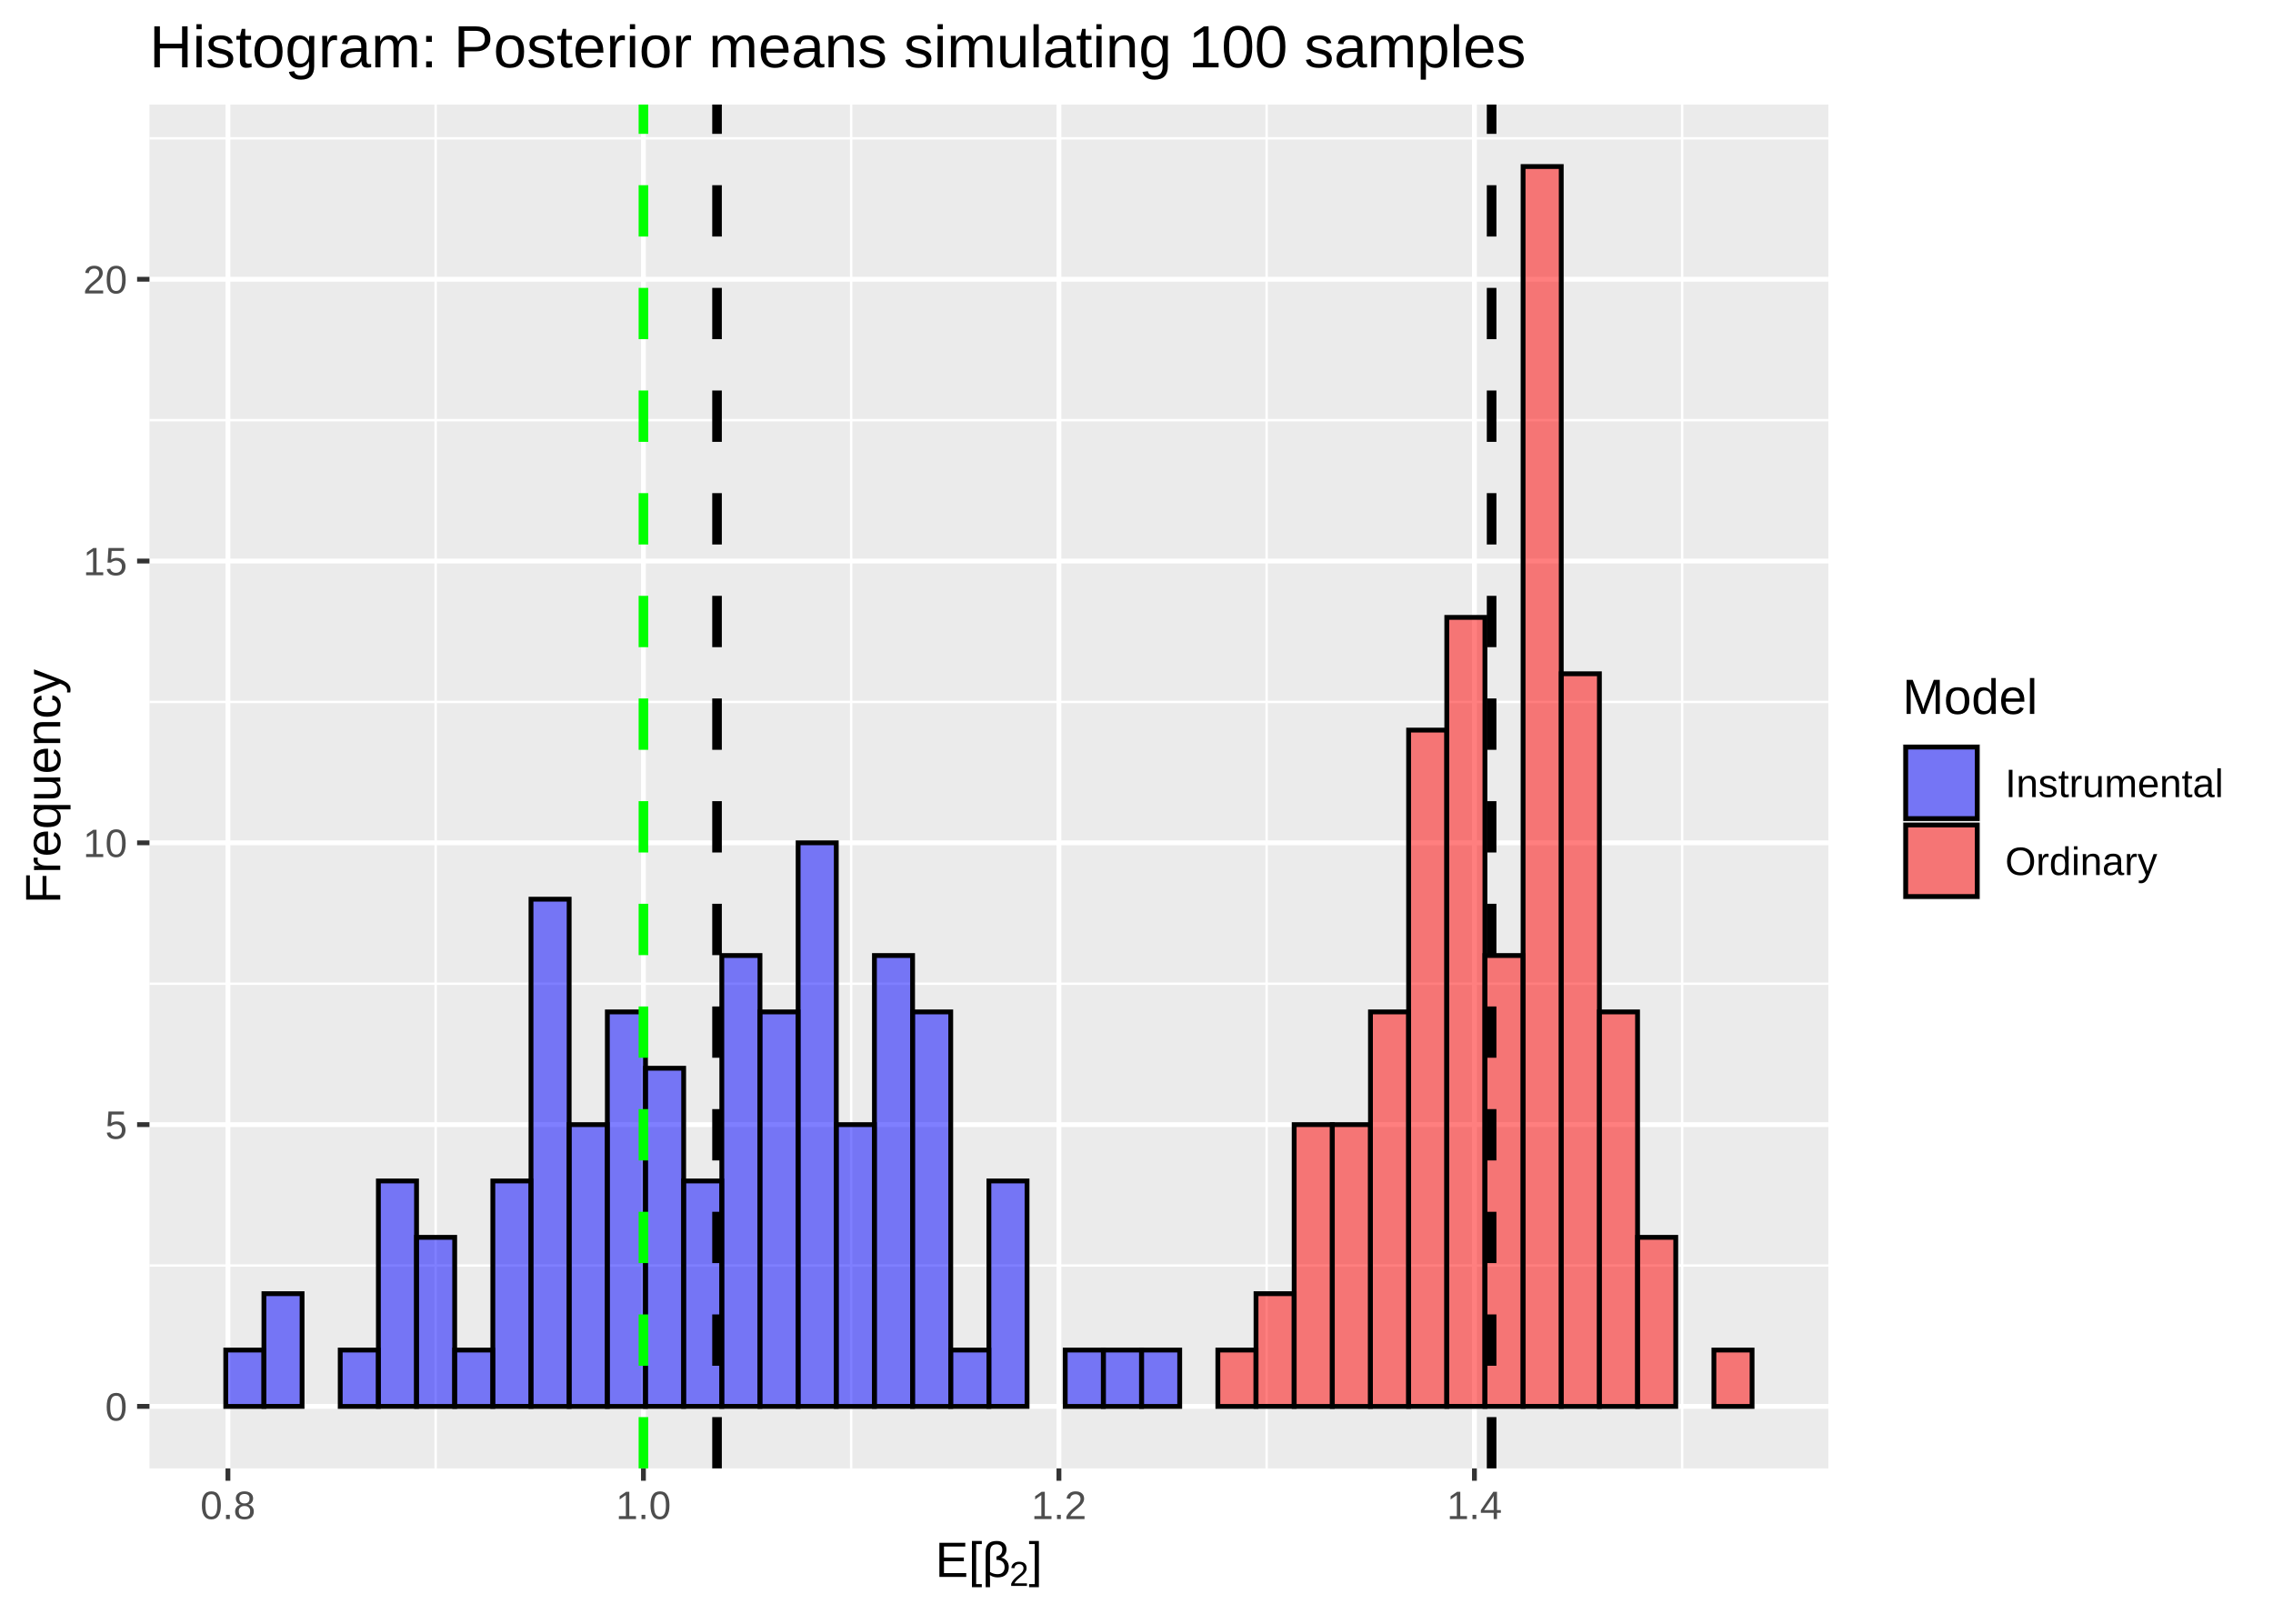
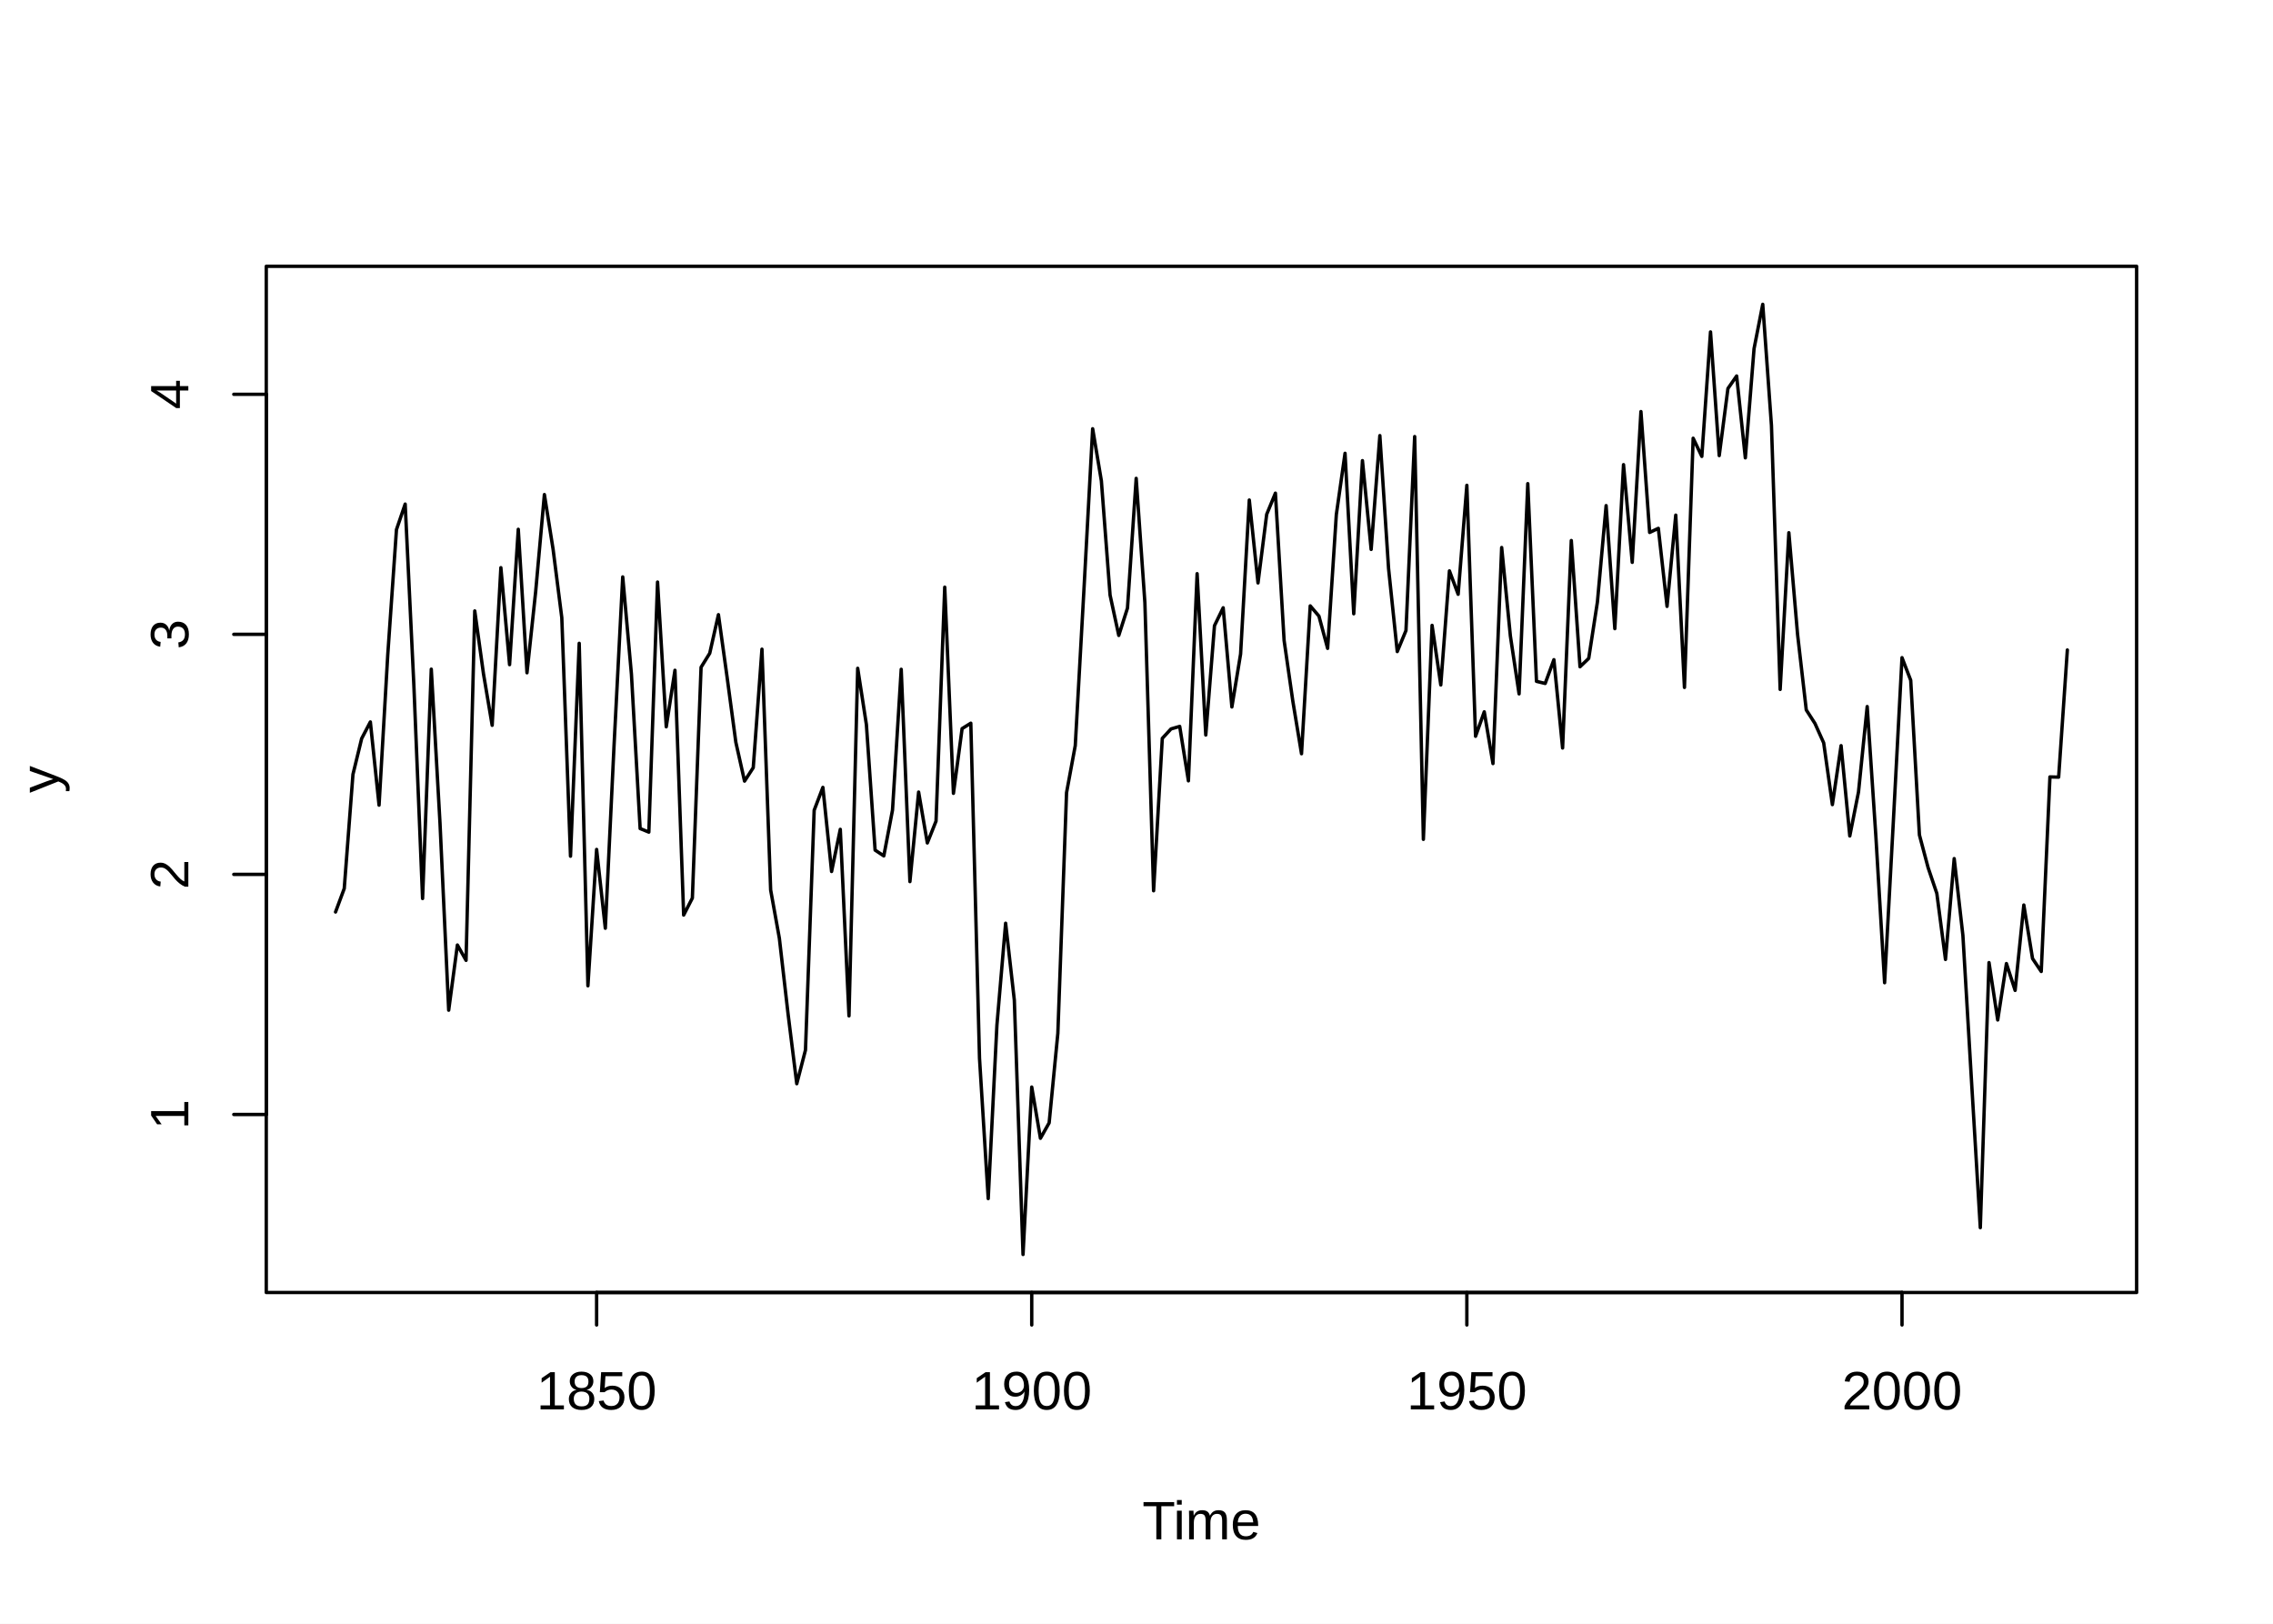
<svg xmlns="http://www.w3.org/2000/svg" class="svglite" width="504.00pt" height="360.00pt" viewBox="0 0 504.00 360.00">
  <defs>
    <style type="text/css">
    .svglite line, .svglite polyline, .svglite polygon, .svglite path, .svglite rect, .svglite circle {
      fill: none;
      stroke: #000000;
      stroke-linecap: round;
      stroke-linejoin: round;
      stroke-miterlimit: 10.00;
    }
    .svglite text {
      white-space: pre;
    }
  </style>
  </defs>
  <rect width="100%" height="100%" style="stroke: none; fill: #FFFFFF;" />
  <defs>
    <clipPath id="cpMC4wMHw1MDQuMDB8MC4wMHwzNjAuMDA=">
      <rect x="0.00" y="0.00" width="504.00" height="360.00" />
    </clipPath>
  </defs>
  <g clip-path="url(#cpMC4wMHw1MDQuMDB8MC4wMHwzNjAuMDA=)">
-     <rect x="0.00" y="0.00" width="504.00" height="360.00" style="stroke-width: 1.07; stroke: #FFFFFF; fill: #FFFFFF;" />
-   </g>
+ </g>
  <defs>
-     <clipPath id="cpMzMuMTR8NDA1LjQxfDIzLjE4fDMyNS41Ng==">
-       <rect x="33.14" y="23.18" width="372.27" height="302.38" />
+     <clipPath id="cpNTkuMDR8NDczLjc2fDU5LjA0fDI4Ni41Ng==">
+       <rect x="59.04" y="59.04" width="414.72" height="227.52" />
    </clipPath>
  </defs>
-   <g clip-path="url(#cpMzMuMTR8NDA1LjQxfDIzLjE4fDMyNS41Ng==)">
-     <rect x="33.14" y="23.18" width="372.27" height="302.38" style="stroke-width: 1.07; stroke: none; fill: #EBEBEB;" />
-     <polyline points="33.14,280.58 405.41,280.58 " style="stroke-width: 0.53; stroke: #FFFFFF; stroke-linecap: butt;" />
-     <polyline points="33.14,218.10 405.41,218.10 " style="stroke-width: 0.53; stroke: #FFFFFF; stroke-linecap: butt;" />
-     <polyline points="33.14,155.63 405.41,155.63 " style="stroke-width: 0.53; stroke: #FFFFFF; stroke-linecap: butt;" />
-     <polyline points="33.14,93.15 405.41,93.15 " style="stroke-width: 0.53; stroke: #FFFFFF; stroke-linecap: butt;" />
-     <polyline points="33.14,30.67 405.41,30.67 " style="stroke-width: 0.53; stroke: #FFFFFF; stroke-linecap: butt;" />
-     <polyline points="96.60,325.56 96.60,23.18 " style="stroke-width: 0.53; stroke: #FFFFFF; stroke-linecap: butt;" />
-     <polyline points="188.73,325.56 188.73,23.18 " style="stroke-width: 0.53; stroke: #FFFFFF; stroke-linecap: butt;" />
-     <polyline points="280.86,325.56 280.86,23.18 " style="stroke-width: 0.53; stroke: #FFFFFF; stroke-linecap: butt;" />
-     <polyline points="372.99,325.56 372.99,23.18 " style="stroke-width: 0.53; stroke: #FFFFFF; stroke-linecap: butt;" />
-     <polyline points="33.14,311.81 405.41,311.81 " style="stroke-width: 1.07; stroke: #FFFFFF; stroke-linecap: butt;" />
-     <polyline points="33.14,249.34 405.41,249.34 " style="stroke-width: 1.07; stroke: #FFFFFF; stroke-linecap: butt;" />
-     <polyline points="33.14,186.86 405.41,186.86 " style="stroke-width: 1.07; stroke: #FFFFFF; stroke-linecap: butt;" />
-     <polyline points="33.14,124.39 405.41,124.39 " style="stroke-width: 1.07; stroke: #FFFFFF; stroke-linecap: butt;" />
-     <polyline points="33.14,61.91 405.41,61.91 " style="stroke-width: 1.07; stroke: #FFFFFF; stroke-linecap: butt;" />
-     <polyline points="50.54,325.56 50.54,23.18 " style="stroke-width: 1.07; stroke: #FFFFFF; stroke-linecap: butt;" />
-     <polyline points="142.67,325.56 142.67,23.18 " style="stroke-width: 1.07; stroke: #FFFFFF; stroke-linecap: butt;" />
-     <polyline points="234.80,325.56 234.80,23.18 " style="stroke-width: 1.07; stroke: #FFFFFF; stroke-linecap: butt;" />
-     <polyline points="326.93,325.56 326.93,23.18 " style="stroke-width: 1.07; stroke: #FFFFFF; stroke-linecap: butt;" />
-     <rect x="50.06" y="299.32" width="8.46" height="12.50" style="stroke-width: 1.07; stroke-linecap: butt; stroke-linejoin: miter; fill: #0000FF; fill-opacity: 0.50;" />
-     <rect x="58.52" y="286.82" width="8.46" height="24.99" style="stroke-width: 1.07; stroke-linecap: butt; stroke-linejoin: miter; fill: #0000FF; fill-opacity: 0.50;" />
-     <rect x="66.98" y="311.81" width="8.46" height="0.00" style="stroke-width: 1.07; stroke-linecap: butt; stroke-linejoin: miter; fill: #0000FF; fill-opacity: 0.50;" />
-     <rect x="75.44" y="299.32" width="8.46" height="12.50" style="stroke-width: 1.07; stroke-linecap: butt; stroke-linejoin: miter; fill: #0000FF; fill-opacity: 0.50;" />
-     <rect x="83.90" y="261.83" width="8.46" height="49.98" style="stroke-width: 1.07; stroke-linecap: butt; stroke-linejoin: miter; fill: #0000FF; fill-opacity: 0.50;" />
-     <rect x="92.36" y="274.33" width="8.46" height="37.49" style="stroke-width: 1.07; stroke-linecap: butt; stroke-linejoin: miter; fill: #0000FF; fill-opacity: 0.50;" />
-     <rect x="100.82" y="299.32" width="8.46" height="12.50" style="stroke-width: 1.07; stroke-linecap: butt; stroke-linejoin: miter; fill: #0000FF; fill-opacity: 0.50;" />
-     <rect x="109.28" y="261.83" width="8.46" height="49.98" style="stroke-width: 1.07; stroke-linecap: butt; stroke-linejoin: miter; fill: #0000FF; fill-opacity: 0.50;" />
-     <rect x="117.74" y="199.36" width="8.46" height="112.46" style="stroke-width: 1.07; stroke-linecap: butt; stroke-linejoin: miter; fill: #0000FF; fill-opacity: 0.50;" />
-     <rect x="126.21" y="249.34" width="8.46" height="62.48" style="stroke-width: 1.07; stroke-linecap: butt; stroke-linejoin: miter; fill: #0000FF; fill-opacity: 0.50;" />
-     <rect x="134.67" y="224.35" width="8.46" height="87.47" style="stroke-width: 1.07; stroke-linecap: butt; stroke-linejoin: miter; fill: #0000FF; fill-opacity: 0.50;" />
-     <rect x="143.13" y="236.84" width="8.46" height="74.97" style="stroke-width: 1.07; stroke-linecap: butt; stroke-linejoin: miter; fill: #0000FF; fill-opacity: 0.50;" />
-     <rect x="151.59" y="261.83" width="8.46" height="49.98" style="stroke-width: 1.07; stroke-linecap: butt; stroke-linejoin: miter; fill: #0000FF; fill-opacity: 0.50;" />
-     <rect x="160.05" y="211.85" width="8.46" height="99.96" style="stroke-width: 1.07; stroke-linecap: butt; stroke-linejoin: miter; fill: #0000FF; fill-opacity: 0.50;" />
-     <rect x="168.51" y="224.35" width="8.46" height="87.47" style="stroke-width: 1.07; stroke-linecap: butt; stroke-linejoin: miter; fill: #0000FF; fill-opacity: 0.50;" />
-     <rect x="176.97" y="186.86" width="8.46" height="124.95" style="stroke-width: 1.07; stroke-linecap: butt; stroke-linejoin: miter; fill: #0000FF; fill-opacity: 0.50;" />
-     <rect x="185.43" y="249.34" width="8.46" height="62.48" style="stroke-width: 1.07; stroke-linecap: butt; stroke-linejoin: miter; fill: #0000FF; fill-opacity: 0.50;" />
-     <rect x="193.89" y="211.85" width="8.46" height="99.96" style="stroke-width: 1.07; stroke-linecap: butt; stroke-linejoin: miter; fill: #0000FF; fill-opacity: 0.50;" />
-     <rect x="202.35" y="224.35" width="8.46" height="87.47" style="stroke-width: 1.07; stroke-linecap: butt; stroke-linejoin: miter; fill: #0000FF; fill-opacity: 0.50;" />
-     <rect x="210.81" y="299.32" width="8.46" height="12.50" style="stroke-width: 1.07; stroke-linecap: butt; stroke-linejoin: miter; fill: #0000FF; fill-opacity: 0.50;" />
-     <rect x="219.27" y="261.83" width="8.46" height="49.98" style="stroke-width: 1.07; stroke-linecap: butt; stroke-linejoin: miter; fill: #0000FF; fill-opacity: 0.50;" />
-     <rect x="227.73" y="311.81" width="8.46" height="0.00" style="stroke-width: 1.07; stroke-linecap: butt; stroke-linejoin: miter; fill: #0000FF; fill-opacity: 0.50;" />
-     <rect x="236.19" y="299.32" width="8.46" height="12.50" style="stroke-width: 1.07; stroke-linecap: butt; stroke-linejoin: miter; fill: #0000FF; fill-opacity: 0.50;" />
-     <rect x="244.66" y="299.32" width="8.46" height="12.50" style="stroke-width: 1.07; stroke-linecap: butt; stroke-linejoin: miter; fill: #0000FF; fill-opacity: 0.50;" />
-     <rect x="253.12" y="299.32" width="8.46" height="12.50" style="stroke-width: 1.07; stroke-linecap: butt; stroke-linejoin: miter; fill: #0000FF; fill-opacity: 0.50;" />
-     <rect x="261.58" y="311.81" width="8.46" height="0.00" style="stroke-width: 1.07; stroke-linecap: butt; stroke-linejoin: miter; fill: #0000FF; fill-opacity: 0.50;" />
-     <rect x="270.04" y="311.81" width="8.46" height="0.00" style="stroke-width: 1.07; stroke-linecap: butt; stroke-linejoin: miter; fill: #0000FF; fill-opacity: 0.50;" />
-     <rect x="278.50" y="311.81" width="8.46" height="0.00" style="stroke-width: 1.07; stroke-linecap: butt; stroke-linejoin: miter; fill: #0000FF; fill-opacity: 0.50;" />
-     <rect x="286.96" y="311.81" width="8.46" height="0.00" style="stroke-width: 1.07; stroke-linecap: butt; stroke-linejoin: miter; fill: #0000FF; fill-opacity: 0.50;" />
-     <rect x="295.42" y="311.81" width="8.46" height="0.00" style="stroke-width: 1.07; stroke-linecap: butt; stroke-linejoin: miter; fill: #0000FF; fill-opacity: 0.50;" />
-     <rect x="303.88" y="311.81" width="8.46" height="0.00" style="stroke-width: 1.07; stroke-linecap: butt; stroke-linejoin: miter; fill: #0000FF; fill-opacity: 0.50;" />
-     <rect x="312.34" y="311.81" width="8.46" height="0.00" style="stroke-width: 1.07; stroke-linecap: butt; stroke-linejoin: miter; fill: #0000FF; fill-opacity: 0.50;" />
-     <rect x="320.80" y="311.81" width="8.46" height="0.00" style="stroke-width: 1.07; stroke-linecap: butt; stroke-linejoin: miter; fill: #0000FF; fill-opacity: 0.50;" />
-     <rect x="329.26" y="311.81" width="8.46" height="0.00" style="stroke-width: 1.07; stroke-linecap: butt; stroke-linejoin: miter; fill: #0000FF; fill-opacity: 0.50;" />
-     <rect x="337.72" y="311.81" width="8.46" height="0.00" style="stroke-width: 1.07; stroke-linecap: butt; stroke-linejoin: miter; fill: #0000FF; fill-opacity: 0.50;" />
-     <rect x="346.18" y="311.81" width="8.46" height="0.00" style="stroke-width: 1.07; stroke-linecap: butt; stroke-linejoin: miter; fill: #0000FF; fill-opacity: 0.50;" />
-     <rect x="354.64" y="311.81" width="8.46" height="0.00" style="stroke-width: 1.07; stroke-linecap: butt; stroke-linejoin: miter; fill: #0000FF; fill-opacity: 0.50;" />
-     <rect x="363.11" y="311.81" width="8.46" height="0.00" style="stroke-width: 1.07; stroke-linecap: butt; stroke-linejoin: miter; fill: #0000FF; fill-opacity: 0.50;" />
-     <rect x="371.57" y="311.81" width="8.46" height="0.00" style="stroke-width: 1.07; stroke-linecap: butt; stroke-linejoin: miter; fill: #0000FF; fill-opacity: 0.50;" />
-     <rect x="380.03" y="311.81" width="8.46" height="0.00" style="stroke-width: 1.07; stroke-linecap: butt; stroke-linejoin: miter; fill: #0000FF; fill-opacity: 0.50;" />
-     <rect x="50.06" y="311.81" width="8.46" height="0.00" style="stroke-width: 1.07; stroke-linecap: butt; stroke-linejoin: miter; fill: #FF0000; fill-opacity: 0.50;" />
-     <rect x="58.52" y="311.81" width="8.46" height="0.00" style="stroke-width: 1.07; stroke-linecap: butt; stroke-linejoin: miter; fill: #FF0000; fill-opacity: 0.50;" />
-     <rect x="66.98" y="311.81" width="8.46" height="0.00" style="stroke-width: 1.07; stroke-linecap: butt; stroke-linejoin: miter; fill: #FF0000; fill-opacity: 0.50;" />
-     <rect x="75.44" y="311.81" width="8.46" height="0.00" style="stroke-width: 1.07; stroke-linecap: butt; stroke-linejoin: miter; fill: #FF0000; fill-opacity: 0.50;" />
-     <rect x="83.90" y="311.81" width="8.46" height="0.00" style="stroke-width: 1.07; stroke-linecap: butt; stroke-linejoin: miter; fill: #FF0000; fill-opacity: 0.50;" />
-     <rect x="92.36" y="311.81" width="8.46" height="0.00" style="stroke-width: 1.07; stroke-linecap: butt; stroke-linejoin: miter; fill: #FF0000; fill-opacity: 0.50;" />
-     <rect x="100.82" y="311.81" width="8.46" height="0.00" style="stroke-width: 1.07; stroke-linecap: butt; stroke-linejoin: miter; fill: #FF0000; fill-opacity: 0.50;" />
-     <rect x="109.28" y="311.81" width="8.46" height="0.00" style="stroke-width: 1.07; stroke-linecap: butt; stroke-linejoin: miter; fill: #FF0000; fill-opacity: 0.50;" />
-     <rect x="117.74" y="311.81" width="8.46" height="0.00" style="stroke-width: 1.07; stroke-linecap: butt; stroke-linejoin: miter; fill: #FF0000; fill-opacity: 0.50;" />
-     <rect x="126.21" y="311.81" width="8.46" height="0.00" style="stroke-width: 1.07; stroke-linecap: butt; stroke-linejoin: miter; fill: #FF0000; fill-opacity: 0.50;" />
-     <rect x="134.67" y="311.81" width="8.46" height="0.00" style="stroke-width: 1.07; stroke-linecap: butt; stroke-linejoin: miter; fill: #FF0000; fill-opacity: 0.50;" />
-     <rect x="143.13" y="311.81" width="8.46" height="0.00" style="stroke-width: 1.07; stroke-linecap: butt; stroke-linejoin: miter; fill: #FF0000; fill-opacity: 0.50;" />
-     <rect x="151.59" y="311.81" width="8.46" height="0.00" style="stroke-width: 1.07; stroke-linecap: butt; stroke-linejoin: miter; fill: #FF0000; fill-opacity: 0.50;" />
-     <rect x="160.05" y="311.81" width="8.46" height="0.00" style="stroke-width: 1.07; stroke-linecap: butt; stroke-linejoin: miter; fill: #FF0000; fill-opacity: 0.50;" />
-     <rect x="168.51" y="311.81" width="8.46" height="0.00" style="stroke-width: 1.07; stroke-linecap: butt; stroke-linejoin: miter; fill: #FF0000; fill-opacity: 0.50;" />
-     <rect x="176.97" y="311.81" width="8.46" height="0.00" style="stroke-width: 1.07; stroke-linecap: butt; stroke-linejoin: miter; fill: #FF0000; fill-opacity: 0.50;" />
-     <rect x="185.43" y="311.81" width="8.46" height="0.00" style="stroke-width: 1.07; stroke-linecap: butt; stroke-linejoin: miter; fill: #FF0000; fill-opacity: 0.50;" />
-     <rect x="193.89" y="311.81" width="8.46" height="0.00" style="stroke-width: 1.07; stroke-linecap: butt; stroke-linejoin: miter; fill: #FF0000; fill-opacity: 0.50;" />
-     <rect x="202.35" y="311.81" width="8.46" height="0.00" style="stroke-width: 1.07; stroke-linecap: butt; stroke-linejoin: miter; fill: #FF0000; fill-opacity: 0.50;" />
-     <rect x="210.81" y="311.81" width="8.46" height="0.00" style="stroke-width: 1.07; stroke-linecap: butt; stroke-linejoin: miter; fill: #FF0000; fill-opacity: 0.50;" />
-     <rect x="219.27" y="311.81" width="8.46" height="0.00" style="stroke-width: 1.07; stroke-linecap: butt; stroke-linejoin: miter; fill: #FF0000; fill-opacity: 0.50;" />
-     <rect x="227.73" y="311.81" width="8.46" height="0.00" style="stroke-width: 1.07; stroke-linecap: butt; stroke-linejoin: miter; fill: #FF0000; fill-opacity: 0.50;" />
-     <rect x="236.19" y="311.81" width="8.46" height="0.00" style="stroke-width: 1.07; stroke-linecap: butt; stroke-linejoin: miter; fill: #FF0000; fill-opacity: 0.50;" />
-     <rect x="244.66" y="311.81" width="8.46" height="0.00" style="stroke-width: 1.07; stroke-linecap: butt; stroke-linejoin: miter; fill: #FF0000; fill-opacity: 0.50;" />
-     <rect x="253.12" y="311.81" width="8.46" height="0.00" style="stroke-width: 1.07; stroke-linecap: butt; stroke-linejoin: miter; fill: #FF0000; fill-opacity: 0.50;" />
-     <rect x="261.58" y="311.81" width="8.46" height="0.00" style="stroke-width: 1.07; stroke-linecap: butt; stroke-linejoin: miter; fill: #FF0000; fill-opacity: 0.50;" />
-     <rect x="270.04" y="299.32" width="8.46" height="12.50" style="stroke-width: 1.07; stroke-linecap: butt; stroke-linejoin: miter; fill: #FF0000; fill-opacity: 0.50;" />
-     <rect x="278.50" y="286.82" width="8.46" height="24.99" style="stroke-width: 1.07; stroke-linecap: butt; stroke-linejoin: miter; fill: #FF0000; fill-opacity: 0.50;" />
-     <rect x="286.96" y="249.34" width="8.46" height="62.48" style="stroke-width: 1.07; stroke-linecap: butt; stroke-linejoin: miter; fill: #FF0000; fill-opacity: 0.50;" />
-     <rect x="295.42" y="249.34" width="8.46" height="62.48" style="stroke-width: 1.07; stroke-linecap: butt; stroke-linejoin: miter; fill: #FF0000; fill-opacity: 0.50;" />
-     <rect x="303.88" y="224.35" width="8.46" height="87.47" style="stroke-width: 1.07; stroke-linecap: butt; stroke-linejoin: miter; fill: #FF0000; fill-opacity: 0.50;" />
-     <rect x="312.34" y="161.87" width="8.46" height="149.94" style="stroke-width: 1.07; stroke-linecap: butt; stroke-linejoin: miter; fill: #FF0000; fill-opacity: 0.50;" />
-     <rect x="320.80" y="136.88" width="8.46" height="174.93" style="stroke-width: 1.07; stroke-linecap: butt; stroke-linejoin: miter; fill: #FF0000; fill-opacity: 0.50;" />
-     <rect x="329.26" y="211.85" width="8.46" height="99.96" style="stroke-width: 1.07; stroke-linecap: butt; stroke-linejoin: miter; fill: #FF0000; fill-opacity: 0.50;" />
-     <rect x="337.72" y="36.92" width="8.46" height="274.89" style="stroke-width: 1.07; stroke-linecap: butt; stroke-linejoin: miter; fill: #FF0000; fill-opacity: 0.50;" />
-     <rect x="346.18" y="149.38" width="8.46" height="162.44" style="stroke-width: 1.07; stroke-linecap: butt; stroke-linejoin: miter; fill: #FF0000; fill-opacity: 0.50;" />
-     <rect x="354.64" y="224.35" width="8.46" height="87.47" style="stroke-width: 1.07; stroke-linecap: butt; stroke-linejoin: miter; fill: #FF0000; fill-opacity: 0.50;" />
-     <rect x="363.11" y="274.33" width="8.46" height="37.49" style="stroke-width: 1.07; stroke-linecap: butt; stroke-linejoin: miter; fill: #FF0000; fill-opacity: 0.50;" />
-     <rect x="371.57" y="311.81" width="8.46" height="0.00" style="stroke-width: 1.07; stroke-linecap: butt; stroke-linejoin: miter; fill: #FF0000; fill-opacity: 0.50;" />
-     <rect x="380.03" y="299.32" width="8.46" height="12.50" style="stroke-width: 1.07; stroke-linecap: butt; stroke-linejoin: miter; fill: #FF0000; fill-opacity: 0.50;" />
-     <line x1="330.74" y1="325.56" x2="330.74" y2="23.18" style="stroke-width: 2.13; stroke-dasharray: 11.38,11.38; stroke-linecap: butt;" />
-     <line x1="158.99" y1="325.56" x2="158.99" y2="23.18" style="stroke-width: 2.13; stroke-dasharray: 11.38,11.38; stroke-linecap: butt;" />
-     <line x1="142.67" y1="325.56" x2="142.67" y2="23.18" style="stroke-width: 2.13; stroke: #00FF00; stroke-dasharray: 11.38,11.38; stroke-linecap: butt;" />
+   <g clip-path="url(#cpNTkuMDR8NDczLjc2fDU5LjA0fDI4Ni41Ng==)">
+     <polyline points="74.40,202.20 76.33,197.00 78.26,171.70 80.19,163.75 82.12,160.06 84.05,178.51 85.98,145.16 87.91,117.42 89.84,111.76 91.77,151.99 93.70,199.21 95.63,148.36 97.56,182.44 99.49,223.97 101.42,209.52 103.34,212.92 105.27,135.45 107.20,149.37 109.13,160.81 111.06,125.86 112.99,147.36 114.92,117.35 116.85,149.16 118.78,131.12 120.71,109.65 122.64,121.79 124.57,136.96 126.50,189.83 128.43,142.63 130.36,218.56 132.29,188.33 134.22,205.80 136.15,165.36 138.08,127.91 140.01,149.49 141.94,183.70 143.87,184.49 145.80,129.05 147.73,161.14 149.66,148.61 151.59,202.88 153.52,199.11 155.45,147.94 157.37,144.84 159.30,136.28 161.23,150.20 163.16,164.57 165.09,173.18 167.02,170.20 168.95,143.93 170.88,197.32 172.81,208.02 174.74,224.80 176.67,240.27 178.60,232.81 180.53,179.64 182.46,174.57 184.39,193.22 186.32,183.87 188.25,225.23 190.18,148.17 192.11,160.66 194.04,188.48 195.97,189.76 197.90,179.59 199.83,148.39 201.76,195.46 203.69,175.61 205.62,186.89 207.55,182.05 209.48,130.18 211.41,175.89 213.33,161.54 215.26,160.34 217.19,234.62 219.12,265.74 221.05,227.29 222.98,204.69 224.91,221.75 226.84,278.13 228.77,241.01 230.70,252.37 232.63,248.95 234.56,229.10 236.49,175.74 238.42,165.31 240.35,130.67 242.28,95.06 244.21,106.61 246.14,131.94 248.07,140.88 250.00,134.82 251.93,106.06 253.86,133.62 255.79,197.49 257.72,163.71 259.65,161.61 261.58,161.05 263.51,173.12 265.44,127.19 267.36,162.96 269.29,138.72 271.22,134.75 273.15,156.74 275.08,145.00 277.01,110.86 278.94,129.24 280.87,114.03 282.80,109.34 284.73,142.01 286.66,155.43 288.59,167.11 290.52,134.33 292.45,136.59 294.38,143.75 296.31,114.08 298.24,100.50 300.17,136.08 302.10,102.13 304.03,121.81 305.96,96.58 307.89,126.02 309.82,144.46 311.75,139.80 313.68,96.79 315.61,186.09 317.54,138.65 319.47,151.86 321.39,126.57 323.32,131.76 325.25,107.60 327.18,163.24 329.11,157.82 331.04,169.29 332.97,121.39 334.90,141.00 336.83,153.84 338.76,107.23 340.69,151.06 342.62,151.53 344.55,146.26 346.48,165.84 348.41,119.84 350.34,147.83 352.27,145.98 354.20,133.47 356.13,112.10 358.06,139.38 359.99,103.02 361.92,124.68 363.85,91.25 365.78,118.05 367.71,117.14 369.64,134.44 371.57,114.21 373.50,152.41 375.43,97.16 377.35,101.19 379.28,73.59 381.21,101.01 383.14,86.14 385.07,83.36 387.00,101.51 388.93,77.32 390.86,67.47 392.79,94.33 394.72,152.85 396.65,118.11 398.58,140.64 400.51,157.40 402.44,160.40 404.37,164.70 406.30,178.39 408.23,165.32 410.16,185.34 412.09,175.60 414.02,156.65 415.95,185.54 417.88,217.88 419.81,182.27 421.74,145.81 423.67,150.83 425.60,185.12 427.53,192.38 429.46,198.08 431.38,212.72 433.31,190.36 435.24,207.40 437.17,240.03 439.10,272.19 441.03,213.42 442.96,226.14 444.89,213.63 446.82,219.58 448.75,200.65 450.68,212.52 452.61,215.39 454.54,172.25 456.47,172.30 458.40,144.11 " style="stroke-width: 0.75;" />
  </g>
  <g clip-path="url(#cpMC4wMHw1MDQuMDB8MC4wMHwzNjAuMDA=)">
-     <text x="28.21" y="314.96" text-anchor="end" style="font-size: 8.80px;fill: #4D4D4D; font-family: &quot;Arial&quot;;" textLength="4.90px" lengthAdjust="spacingAndGlyphs">0</text>
-     <text x="28.21" y="252.49" text-anchor="end" style="font-size: 8.80px;fill: #4D4D4D; font-family: &quot;Arial&quot;;" textLength="4.90px" lengthAdjust="spacingAndGlyphs">5</text>
-     <text x="28.21" y="190.01" text-anchor="end" style="font-size: 8.80px;fill: #4D4D4D; font-family: &quot;Arial&quot;;" textLength="9.79px" lengthAdjust="spacingAndGlyphs">10</text>
-     <text x="28.21" y="127.54" text-anchor="end" style="font-size: 8.80px;fill: #4D4D4D; font-family: &quot;Arial&quot;;" textLength="9.79px" lengthAdjust="spacingAndGlyphs">15</text>
-     <text x="28.21" y="65.06" text-anchor="end" style="font-size: 8.80px;fill: #4D4D4D; font-family: &quot;Arial&quot;;" textLength="9.79px" lengthAdjust="spacingAndGlyphs">20</text>
-     <polyline points="30.40,311.81 33.14,311.81 " style="stroke-width: 1.07; stroke: #333333; stroke-linecap: butt;" />
-     <polyline points="30.40,249.34 33.14,249.34 " style="stroke-width: 1.07; stroke: #333333; stroke-linecap: butt;" />
-     <polyline points="30.40,186.86 33.14,186.86 " style="stroke-width: 1.07; stroke: #333333; stroke-linecap: butt;" />
-     <polyline points="30.40,124.39 33.14,124.39 " style="stroke-width: 1.07; stroke: #333333; stroke-linecap: butt;" />
-     <polyline points="30.40,61.91 33.14,61.91 " style="stroke-width: 1.07; stroke: #333333; stroke-linecap: butt;" />
-     <polyline points="50.54,328.30 50.54,325.56 " style="stroke-width: 1.07; stroke: #333333; stroke-linecap: butt;" />
-     <polyline points="142.67,328.30 142.67,325.56 " style="stroke-width: 1.07; stroke: #333333; stroke-linecap: butt;" />
-     <polyline points="234.80,328.30 234.80,325.56 " style="stroke-width: 1.07; stroke: #333333; stroke-linecap: butt;" />
-     <polyline points="326.93,328.30 326.93,325.56 " style="stroke-width: 1.07; stroke: #333333; stroke-linecap: butt;" />
-     <text x="50.54" y="336.79" text-anchor="middle" style="font-size: 8.80px;fill: #4D4D4D; font-family: &quot;Arial&quot;;" textLength="12.24px" lengthAdjust="spacingAndGlyphs">0.8</text>
-     <text x="142.67" y="336.79" text-anchor="middle" style="font-size: 8.80px;fill: #4D4D4D; font-family: &quot;Arial&quot;;" textLength="12.24px" lengthAdjust="spacingAndGlyphs">1.0</text>
-     <text x="234.80" y="336.79" text-anchor="middle" style="font-size: 8.80px;fill: #4D4D4D; font-family: &quot;Arial&quot;;" textLength="12.24px" lengthAdjust="spacingAndGlyphs">1.2</text>
-     <text x="326.93" y="336.79" text-anchor="middle" style="font-size: 8.80px;fill: #4D4D4D; font-family: &quot;Arial&quot;;" textLength="12.24px" lengthAdjust="spacingAndGlyphs">1.4</text>
-     <text x="207.39" y="349.62" style="font-size: 11.00px; font-family: &quot;Arial&quot;;" textLength="7.34px" lengthAdjust="spacingAndGlyphs">E</text>
-     <text x="214.73" y="349.62" style="font-size: 11.00px; font-family: &quot;Arial&quot;;" textLength="3.06px" lengthAdjust="spacingAndGlyphs">[</text>
-     <text x="217.79" y="349.62" style="font-size: 11.00px; font-family: &quot;Arial&quot;;" textLength="6.03px" lengthAdjust="spacingAndGlyphs">β</text>
-     <text x="223.82" y="351.62" style="font-size: 7.70px; font-family: &quot;Arial&quot;;" textLength="4.28px" lengthAdjust="spacingAndGlyphs">2</text>
-     <text x="228.09" y="349.62" style="font-size: 11.00px; font-family: &quot;Arial&quot;;" textLength="3.06px" lengthAdjust="spacingAndGlyphs">]</text>
-     <text transform="translate(13.36,174.37) rotate(-90)" text-anchor="middle" style="font-size: 11.00px; font-family: &quot;Arial&quot;;" textLength="51.98px" lengthAdjust="spacingAndGlyphs">Frequency</text>
-     <rect x="416.37" y="143.77" width="82.15" height="61.19" style="stroke-width: 1.07; stroke: none; fill: #FFFFFF;" />
-     <text x="421.85" y="158.29" style="font-size: 11.00px; font-family: &quot;Arial&quot;;" textLength="29.97px" lengthAdjust="spacingAndGlyphs">Model</text>
-     <rect x="421.85" y="164.93" width="17.28" height="17.28" style="stroke-width: 1.07; stroke: none; fill: #EBEBEB;" />
-     <rect x="422.56" y="165.63" width="15.86" height="15.86" style="stroke-width: 1.07; stroke-linecap: butt; stroke-linejoin: miter; fill: #0000FF; fill-opacity: 0.50;" />
-     <rect x="421.85" y="182.21" width="17.28" height="17.28" style="stroke-width: 1.07; stroke: none; fill: #EBEBEB;" />
-     <rect x="422.56" y="182.91" width="15.86" height="15.86" style="stroke-width: 1.07; stroke-linecap: butt; stroke-linejoin: miter; fill: #FF0000; fill-opacity: 0.50;" />
-     <text x="444.61" y="176.72" style="font-size: 8.80px; font-family: &quot;Arial&quot;;" textLength="48.43px" lengthAdjust="spacingAndGlyphs">Instrumental</text>
-     <text x="444.61" y="194.00" style="font-size: 8.80px; font-family: &quot;Arial&quot;;" textLength="33.75px" lengthAdjust="spacingAndGlyphs">Ordinary</text>
-     <text x="33.14" y="14.93" style="font-size: 13.20px; font-family: &quot;Arial&quot;;" textLength="304.98px" lengthAdjust="spacingAndGlyphs">Histogram: Posterior means simulating 100 samples</text>
+     <text x="266.40" y="341.28" text-anchor="middle" style="font-size: 12.00px; font-family: &quot;Arial&quot;;" textLength="26.22px" lengthAdjust="spacingAndGlyphs">Time</text>
+     <text transform="translate(12.96,172.80) rotate(-90)" text-anchor="middle" style="font-size: 12.00px; font-family: &quot;Arial&quot;;" textLength="6.00px" lengthAdjust="spacingAndGlyphs">y</text>
+     <line x1="132.29" y1="286.56" x2="421.74" y2="286.56" style="stroke-width: 0.75;" />
+     <line x1="132.29" y1="286.56" x2="132.29" y2="293.76" style="stroke-width: 0.75;" />
+     <line x1="228.77" y1="286.56" x2="228.77" y2="293.76" style="stroke-width: 0.75;" />
+     <line x1="325.25" y1="286.56" x2="325.25" y2="293.76" style="stroke-width: 0.75;" />
+     <line x1="421.74" y1="286.56" x2="421.74" y2="293.76" style="stroke-width: 0.75;" />
+     <text x="132.29" y="312.48" text-anchor="middle" style="font-size: 12.00px; font-family: &quot;Arial&quot;;" textLength="26.70px" lengthAdjust="spacingAndGlyphs">1850</text>
+     <text x="228.77" y="312.48" text-anchor="middle" style="font-size: 12.00px; font-family: &quot;Arial&quot;;" textLength="26.70px" lengthAdjust="spacingAndGlyphs">1900</text>
+     <text x="325.25" y="312.48" text-anchor="middle" style="font-size: 12.00px; font-family: &quot;Arial&quot;;" textLength="26.70px" lengthAdjust="spacingAndGlyphs">1950</text>
+     <text x="421.74" y="312.48" text-anchor="middle" style="font-size: 12.00px; font-family: &quot;Arial&quot;;" textLength="26.70px" lengthAdjust="spacingAndGlyphs">2000</text>
+     <line x1="59.04" y1="247.09" x2="59.04" y2="87.42" style="stroke-width: 0.75;" />
+     <line x1="59.04" y1="247.09" x2="51.84" y2="247.09" style="stroke-width: 0.75;" />
+     <line x1="59.04" y1="193.86" x2="51.84" y2="193.86" style="stroke-width: 0.75;" />
+     <line x1="59.04" y1="140.64" x2="51.84" y2="140.64" style="stroke-width: 0.75;" />
+     <line x1="59.04" y1="87.42" x2="51.84" y2="87.42" style="stroke-width: 0.75;" />
+     <text transform="translate(41.76,247.09) rotate(-90)" text-anchor="middle" style="font-size: 12.00px; font-family: &quot;Arial&quot;;" textLength="6.67px" lengthAdjust="spacingAndGlyphs">1</text>
+     <text transform="translate(41.76,193.86) rotate(-90)" text-anchor="middle" style="font-size: 12.00px; font-family: &quot;Arial&quot;;" textLength="6.67px" lengthAdjust="spacingAndGlyphs">2</text>
+     <text transform="translate(41.76,140.64) rotate(-90)" text-anchor="middle" style="font-size: 12.00px; font-family: &quot;Arial&quot;;" textLength="6.67px" lengthAdjust="spacingAndGlyphs">3</text>
+     <text transform="translate(41.76,87.42) rotate(-90)" text-anchor="middle" style="font-size: 12.00px; font-family: &quot;Arial&quot;;" textLength="6.67px" lengthAdjust="spacingAndGlyphs">4</text>
+     <polygon points="59.04,286.56 473.76,286.56 473.76,59.04 59.04,59.04 " style="stroke-width: 0.75;" />
  </g>
</svg>
